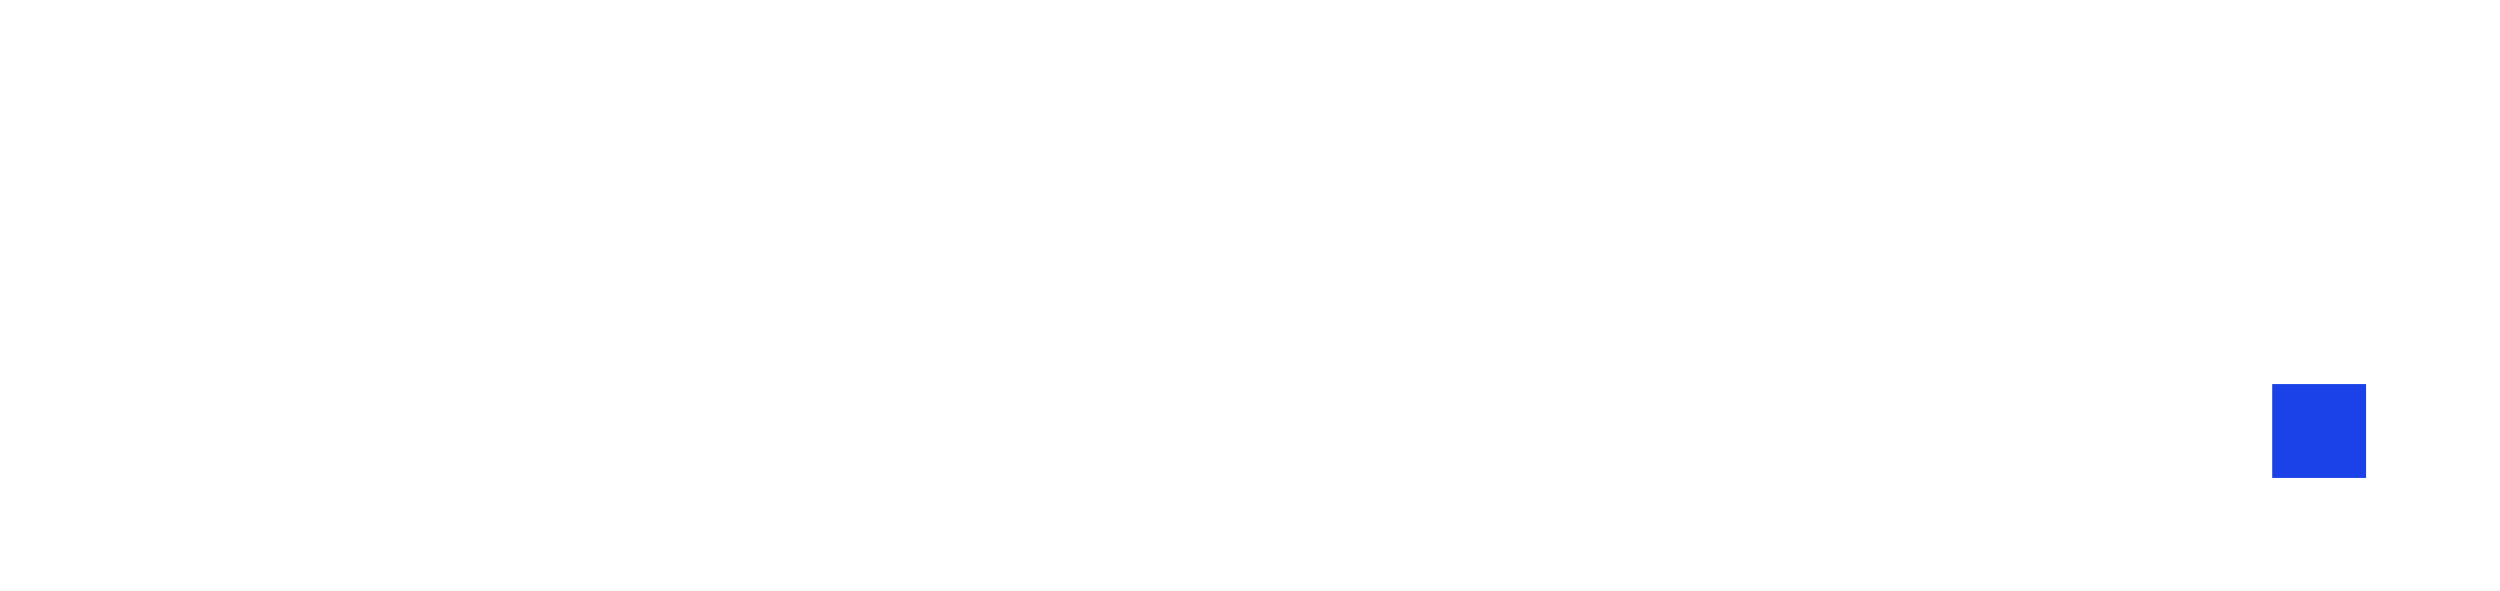
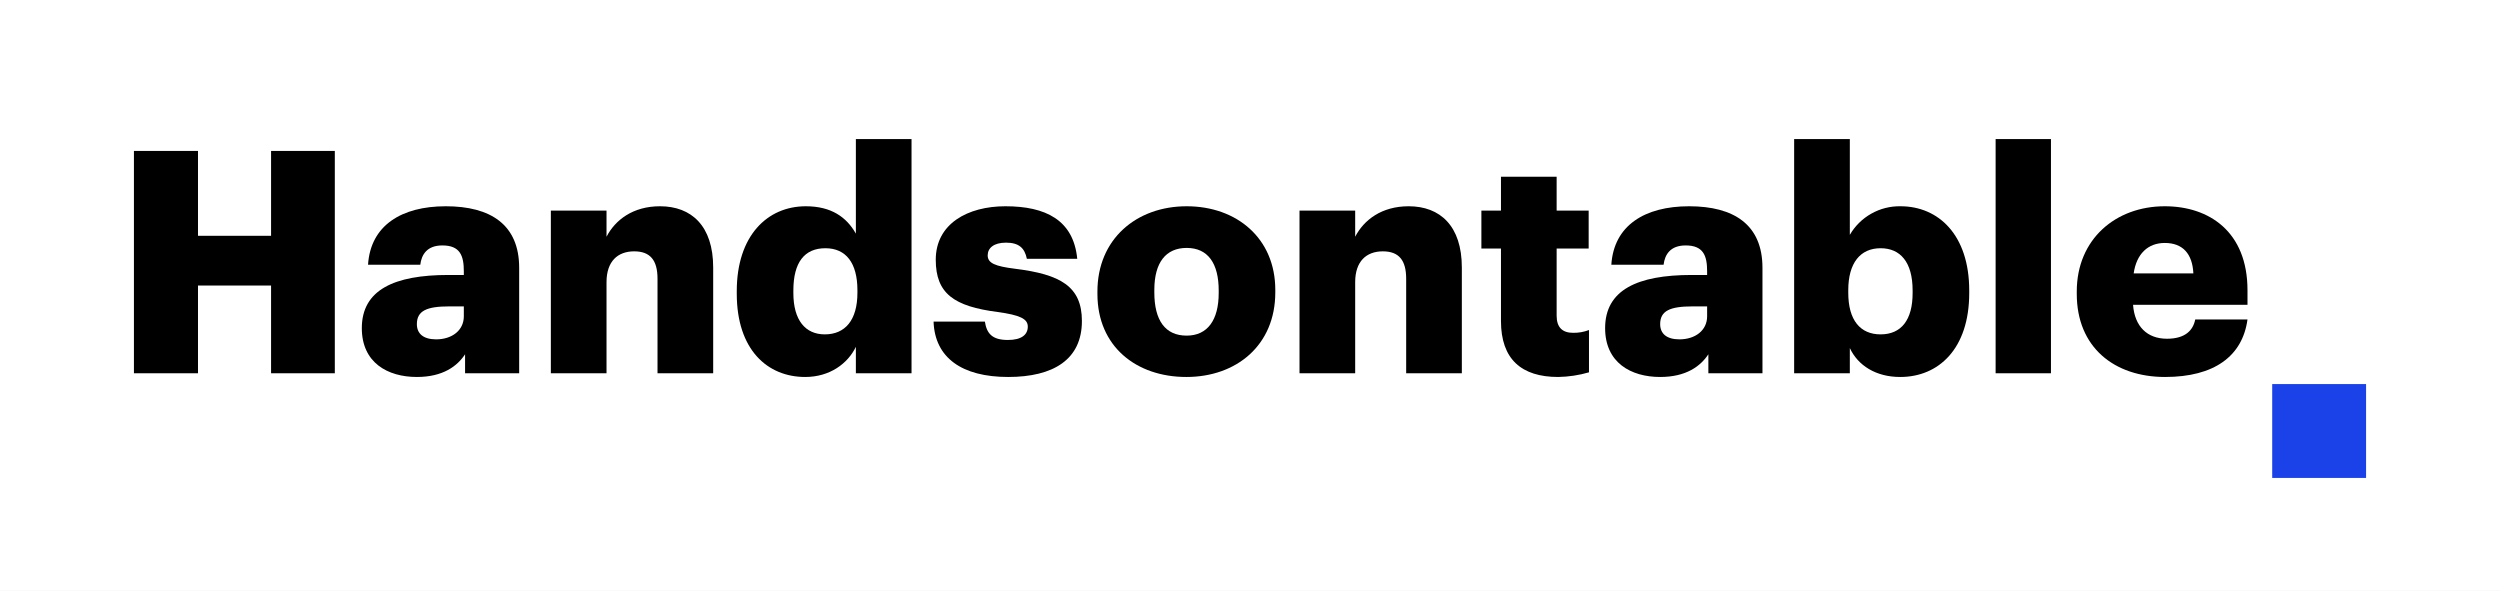
<svg xmlns="http://www.w3.org/2000/svg" width="1456" height="344" viewBox="0 0 1456 344" fill="none">
  <rect width="1456" height="344" fill="white" />
  <g clip-path="url(#clip0_32_4795)">
-     <path d="M78 87.887H115.31V137.334H157.871V87.887H194.996V217.379H157.871V166.311H115.31V217.379H78V87.887Z" fill="white" />
-     <path d="M210.724 191.114C210.724 168.843 229.562 160.145 261.072 160.145H270.131V157.973C270.131 148.925 267.959 142.939 257.634 142.939C248.76 142.939 245.497 148.194 244.777 154.169H214.348C215.799 131.348 233.726 120.127 259.626 120.127C285.705 120.127 302.366 130.807 302.366 155.981V217.379H270.856V206.329C266.327 213.216 257.994 219.551 242.785 219.551C225.758 219.551 210.724 211.224 210.724 191.114ZM270.131 184.238V178.443H261.617C248.58 178.443 242.785 180.975 242.785 188.762C242.785 194.197 246.403 197.641 254.01 197.641C263.249 197.641 270.131 192.386 270.131 184.238Z" fill="white" />
-     <path d="M320.817 122.66H353.238V137.874C358.308 128.095 368.627 120.127 384.388 120.127C402.68 120.127 415.357 131.538 415.357 155.801V217.379H382.936V162.328C382.936 151.637 378.772 146.382 369.353 146.382C359.754 146.382 353.238 152.177 353.238 164.319V217.379H320.817V122.66Z" fill="white" />
-     <path d="M429.093 171.016V169.564C429.093 137.334 446.84 120.127 469.302 120.127C484.151 120.127 493.024 126.463 498.459 136.062V81H530.875V217.379H498.459V201.985C493.75 211.764 483.245 219.551 468.936 219.551C447.025 219.551 429.093 203.797 429.093 171.016ZM499.365 170.475V169.024C499.365 153.089 492.664 144.57 480.707 144.57C468.576 144.57 462.055 152.728 462.055 169.204V170.655C462.055 186.59 469.116 194.738 480.347 194.738C492.118 194.738 499.365 186.59 499.365 170.475Z" fill="white" />
-     <path d="M543.711 187.311H573.594C574.68 194.197 577.763 198.001 586.997 198.001C594.964 198.001 598.588 194.918 598.588 190.214C598.588 185.69 594.064 183.507 581.021 181.706C555.667 178.443 544.982 171.015 544.982 151.277C544.982 130.267 563.635 120.127 585.55 120.127C608.913 120.127 625.213 128.095 627.385 150.737H598.047C596.776 144.39 593.338 141.318 585.911 141.318C578.849 141.318 575.226 144.39 575.226 148.734C575.226 153.269 579.57 155.081 591.161 156.521C617.426 159.785 630.103 166.671 630.103 186.95C630.103 209.412 613.442 219.551 587.177 219.551C560.191 219.551 544.436 208.321 543.711 187.311Z" fill="white" />
-     <path d="M639.14 171.196V169.744C639.14 139.326 661.776 120.127 691.114 120.127C720.277 120.127 742.733 138.775 742.733 168.843V170.295C742.733 201.084 720.092 219.551 690.934 219.551C661.776 219.551 639.14 201.805 639.14 171.196ZM709.772 170.655V169.204C709.772 153.269 703.431 144.39 691.114 144.39C678.983 144.39 672.281 152.909 672.281 168.843V170.295C672.281 186.59 678.623 195.469 691.114 195.469C703.251 195.469 709.772 186.41 709.772 170.655Z" fill="white" />
-     <path d="M756.835 122.66H789.256V137.874C794.326 128.095 804.645 120.127 820.405 120.127C838.698 120.127 851.375 131.538 851.375 155.801V217.379H818.954V162.328C818.954 151.637 814.79 146.382 805.371 146.382C795.772 146.382 789.256 152.177 789.256 164.319V217.379H756.835V122.66Z" fill="white" />
-     <path d="M874.165 186.95V144.75H862.759V122.66H874.165V102.921H906.586V122.66H925.238V144.75H906.586V183.878C906.586 190.754 910.029 193.837 916.185 193.837C919.341 193.89 922.477 193.336 925.424 192.206V216.839C919.593 218.536 913.563 219.448 907.492 219.551C886.121 219.551 874.165 209.232 874.165 186.95Z" fill="white" />
-     <path d="M934.822 191.114C934.822 168.843 953.66 160.145 985.169 160.145H994.228V157.973C994.228 148.925 992.056 142.939 981.731 142.939C972.858 142.939 969.594 148.194 968.874 154.169H938.445C939.897 131.348 957.823 120.127 983.723 120.127C1009.8 120.127 1026.46 130.807 1026.46 155.981V217.379H994.954V206.329C990.424 213.216 982.091 219.551 966.882 219.551C949.856 219.551 934.822 211.224 934.822 191.114ZM994.228 184.238V178.443H985.715C972.678 178.443 966.882 180.975 966.882 188.762C966.882 194.197 970.5 197.641 978.108 197.641C987.346 197.641 994.228 192.386 994.228 184.238Z" fill="white" />
-     <path d="M1077.34 202.705V217.379H1044.91V81H1077.34V136.783C1080.32 131.628 1084.64 127.365 1089.83 124.437C1095.02 121.508 1100.9 120.021 1106.85 120.127C1128.95 120.127 1146.88 136.783 1146.88 169.204V170.655C1146.88 203.256 1128.95 219.551 1106.67 219.551C1092.54 219.551 1082.04 212.855 1077.34 202.705ZM1113.91 170.655V169.204C1113.91 152.538 1106.67 144.57 1095.26 144.57C1083.49 144.57 1076.43 153.089 1076.43 169.024V170.475C1076.43 186.59 1083.49 194.738 1095.26 194.738C1107.4 194.738 1113.91 186.23 1113.91 170.655Z" fill="white" />
-     <path d="M1162.25 81H1194.48V217.379H1162.25V81Z" fill="white" />
-     <path d="M1209.51 171.196V169.744C1209.51 139.326 1232.14 120.127 1260.76 120.127C1286.66 120.127 1308.94 134.971 1308.94 169.024V177.531H1242.29C1243.2 190.034 1250.44 197.281 1262.03 197.281C1272.71 197.281 1277.24 192.386 1278.51 186.05H1308.94C1306.04 207.42 1289.56 219.551 1260.94 219.551C1231.24 219.551 1209.51 202.165 1209.51 171.196ZM1277.42 159.244C1276.88 147.833 1271.27 141.498 1260.76 141.498C1250.98 141.498 1244.28 147.833 1242.65 159.244H1277.42Z" fill="white" />
+     <path d="M78 87.887H115.31V137.334H157.871V87.887H194.996V217.379H157.871V166.311H115.31V217.379H78V87.887Z" fill="black" />
+     <path d="M210.724 191.114C210.724 168.843 229.562 160.145 261.072 160.145H270.131V157.973C270.131 148.925 267.959 142.939 257.634 142.939C248.76 142.939 245.497 148.194 244.777 154.169H214.348C215.799 131.348 233.726 120.127 259.626 120.127C285.705 120.127 302.366 130.807 302.366 155.981V217.379H270.856V206.329C266.327 213.216 257.994 219.551 242.785 219.551C225.758 219.551 210.724 211.224 210.724 191.114ZM270.131 184.238V178.443H261.617C248.58 178.443 242.785 180.975 242.785 188.762C242.785 194.197 246.403 197.641 254.01 197.641C263.249 197.641 270.131 192.386 270.131 184.238Z" fill="black" />
+     <path d="M320.817 122.66H353.238V137.874C358.308 128.095 368.627 120.127 384.388 120.127C402.68 120.127 415.357 131.538 415.357 155.801V217.379H382.936V162.328C382.936 151.637 378.772 146.382 369.353 146.382C359.754 146.382 353.238 152.177 353.238 164.319V217.379H320.817V122.66Z" fill="black" />
+     <path d="M429.093 171.016V169.564C429.093 137.334 446.84 120.127 469.302 120.127C484.151 120.127 493.024 126.463 498.459 136.062V81H530.875V217.379H498.459V201.985C493.75 211.764 483.245 219.551 468.936 219.551C447.025 219.551 429.093 203.797 429.093 171.016ZM499.365 170.475V169.024C499.365 153.089 492.664 144.57 480.707 144.57C468.576 144.57 462.055 152.728 462.055 169.204V170.655C462.055 186.59 469.116 194.738 480.347 194.738C492.118 194.738 499.365 186.59 499.365 170.475Z" fill="black" />
+     <path d="M543.711 187.311H573.594C574.68 194.197 577.763 198.001 586.997 198.001C594.964 198.001 598.588 194.918 598.588 190.214C598.588 185.69 594.064 183.507 581.021 181.706C555.667 178.443 544.982 171.015 544.982 151.277C544.982 130.267 563.635 120.127 585.55 120.127C608.913 120.127 625.213 128.095 627.385 150.737H598.047C596.776 144.39 593.338 141.318 585.911 141.318C578.849 141.318 575.226 144.39 575.226 148.734C575.226 153.269 579.57 155.081 591.161 156.521C617.426 159.785 630.103 166.671 630.103 186.95C630.103 209.412 613.442 219.551 587.177 219.551C560.191 219.551 544.436 208.321 543.711 187.311Z" fill="black" />
+     <path d="M639.14 171.196V169.744C639.14 139.326 661.776 120.127 691.114 120.127C720.277 120.127 742.733 138.775 742.733 168.843V170.295C742.733 201.084 720.092 219.551 690.934 219.551C661.776 219.551 639.14 201.805 639.14 171.196ZM709.772 170.655V169.204C709.772 153.269 703.431 144.39 691.114 144.39C678.983 144.39 672.281 152.909 672.281 168.843V170.295C672.281 186.59 678.623 195.469 691.114 195.469C703.251 195.469 709.772 186.41 709.772 170.655Z" fill="black" />
+     <path d="M756.835 122.66H789.256V137.874C794.326 128.095 804.645 120.127 820.405 120.127C838.698 120.127 851.375 131.538 851.375 155.801V217.379H818.954V162.328C818.954 151.637 814.79 146.382 805.371 146.382C795.772 146.382 789.256 152.177 789.256 164.319V217.379H756.835V122.66Z" fill="black" />
+     <path d="M874.165 186.95V144.75H862.759V122.66H874.165V102.921H906.586V122.66H925.238V144.75H906.586V183.878C906.586 190.754 910.029 193.837 916.185 193.837C919.341 193.89 922.477 193.336 925.424 192.206V216.839C919.593 218.536 913.563 219.448 907.492 219.551C886.121 219.551 874.165 209.232 874.165 186.95Z" fill="black" />
+     <path d="M934.822 191.114C934.822 168.843 953.66 160.145 985.169 160.145H994.228V157.973C994.228 148.925 992.056 142.939 981.731 142.939C972.858 142.939 969.594 148.194 968.874 154.169H938.445C939.897 131.348 957.823 120.127 983.723 120.127C1009.8 120.127 1026.46 130.807 1026.46 155.981V217.379H994.954V206.329C990.424 213.216 982.091 219.551 966.882 219.551C949.856 219.551 934.822 211.224 934.822 191.114ZM994.228 184.238V178.443H985.715C972.678 178.443 966.882 180.975 966.882 188.762C966.882 194.197 970.5 197.641 978.108 197.641C987.346 197.641 994.228 192.386 994.228 184.238Z" fill="black" />
+     <path d="M1077.34 202.705V217.379H1044.91V81H1077.34V136.783C1080.32 131.628 1084.64 127.365 1089.83 124.437C1095.02 121.508 1100.9 120.021 1106.85 120.127C1128.95 120.127 1146.88 136.783 1146.88 169.204V170.655C1146.88 203.256 1128.95 219.551 1106.67 219.551C1092.54 219.551 1082.04 212.855 1077.34 202.705ZM1113.91 170.655V169.204C1113.91 152.538 1106.67 144.57 1095.26 144.57C1083.49 144.57 1076.43 153.089 1076.43 169.024V170.475C1076.43 186.59 1083.49 194.738 1095.26 194.738C1107.4 194.738 1113.91 186.23 1113.91 170.655Z" fill="black" />
+     <path d="M1162.25 81H1194.48V217.379H1162.25V81Z" fill="black" />
+     <path d="M1209.51 171.196V169.744C1209.51 139.326 1232.14 120.127 1260.76 120.127C1286.66 120.127 1308.94 134.971 1308.94 169.024V177.531H1242.29C1243.2 190.034 1250.44 197.281 1262.03 197.281C1272.71 197.281 1277.24 192.386 1278.51 186.05H1308.94C1306.04 207.42 1289.56 219.551 1260.94 219.551C1231.24 219.551 1209.51 202.165 1209.51 171.196ZM1277.42 159.244C1276.88 147.833 1271.27 141.498 1260.76 141.498C1250.98 141.498 1244.28 147.833 1242.65 159.244H1277.42Z" fill="black" />
    <path d="M1323.33 223.667H1378V278.335H1323.33V223.667Z" fill="#1A42E8" />
  </g>
  <defs>
    <clipPath id="clip0_32_4795">
      <rect width="1300" height="197.335" fill="white" transform="translate(78 81)" />
    </clipPath>
  </defs>
</svg>
